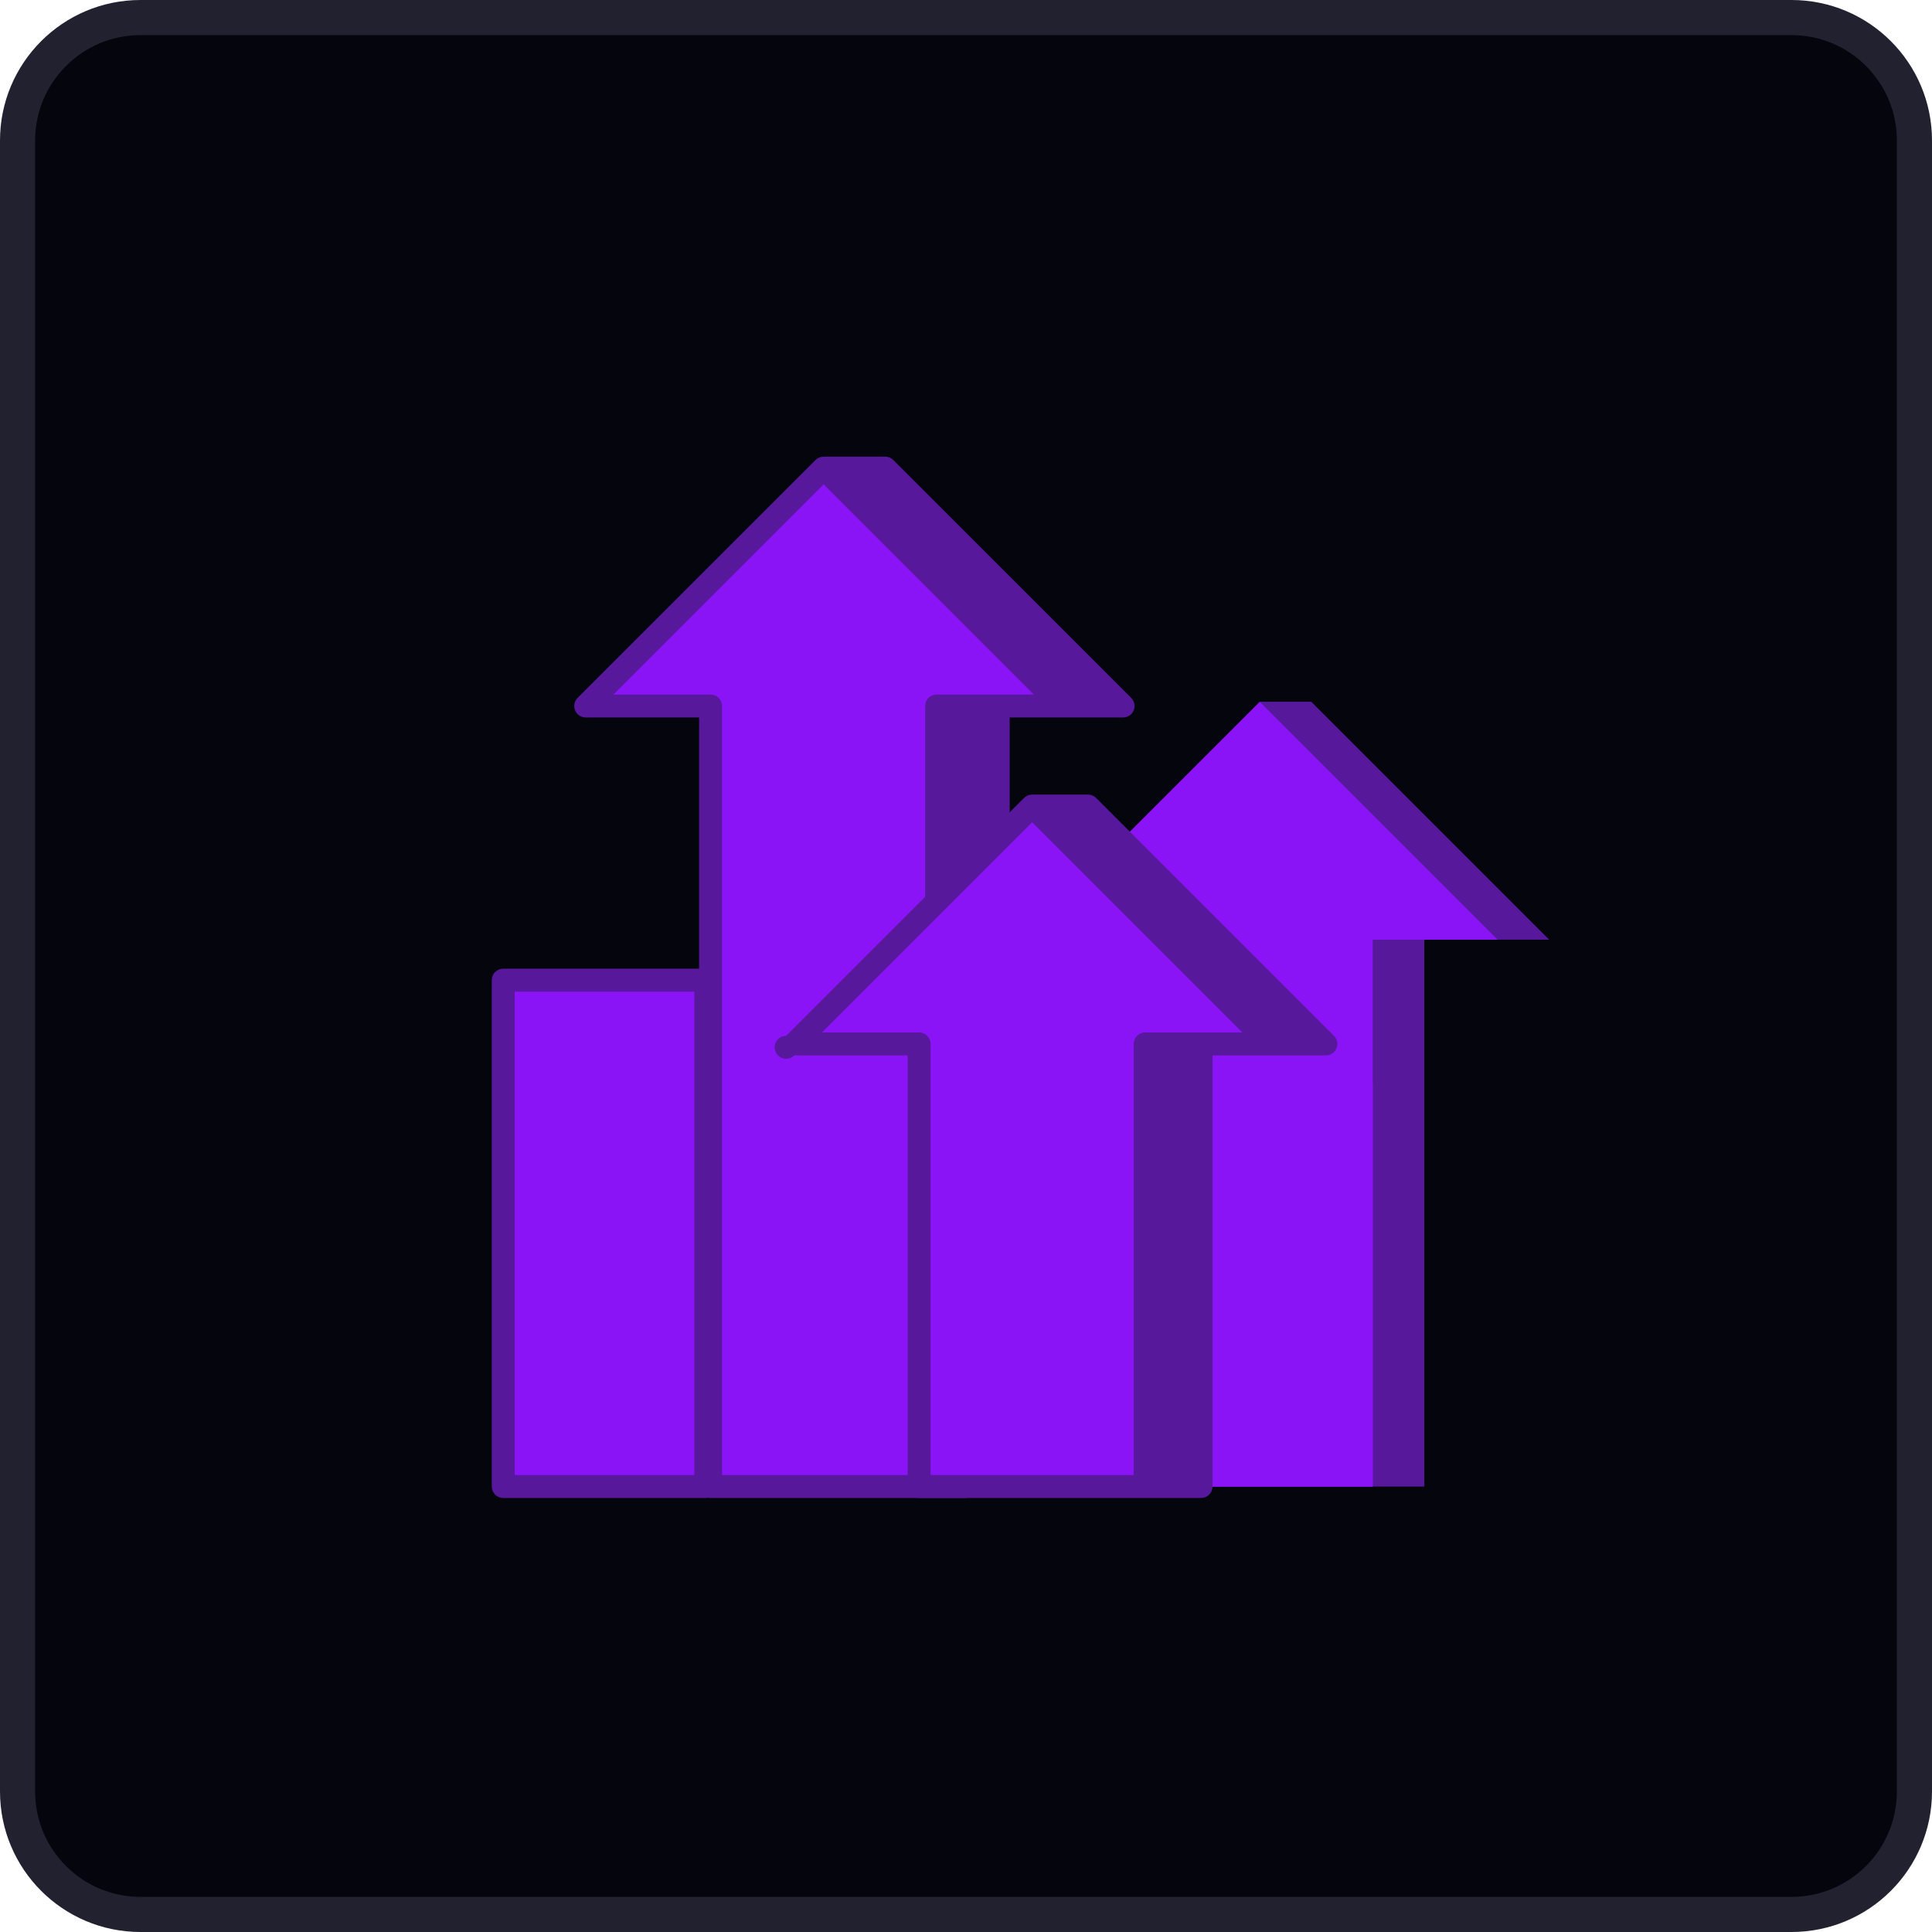
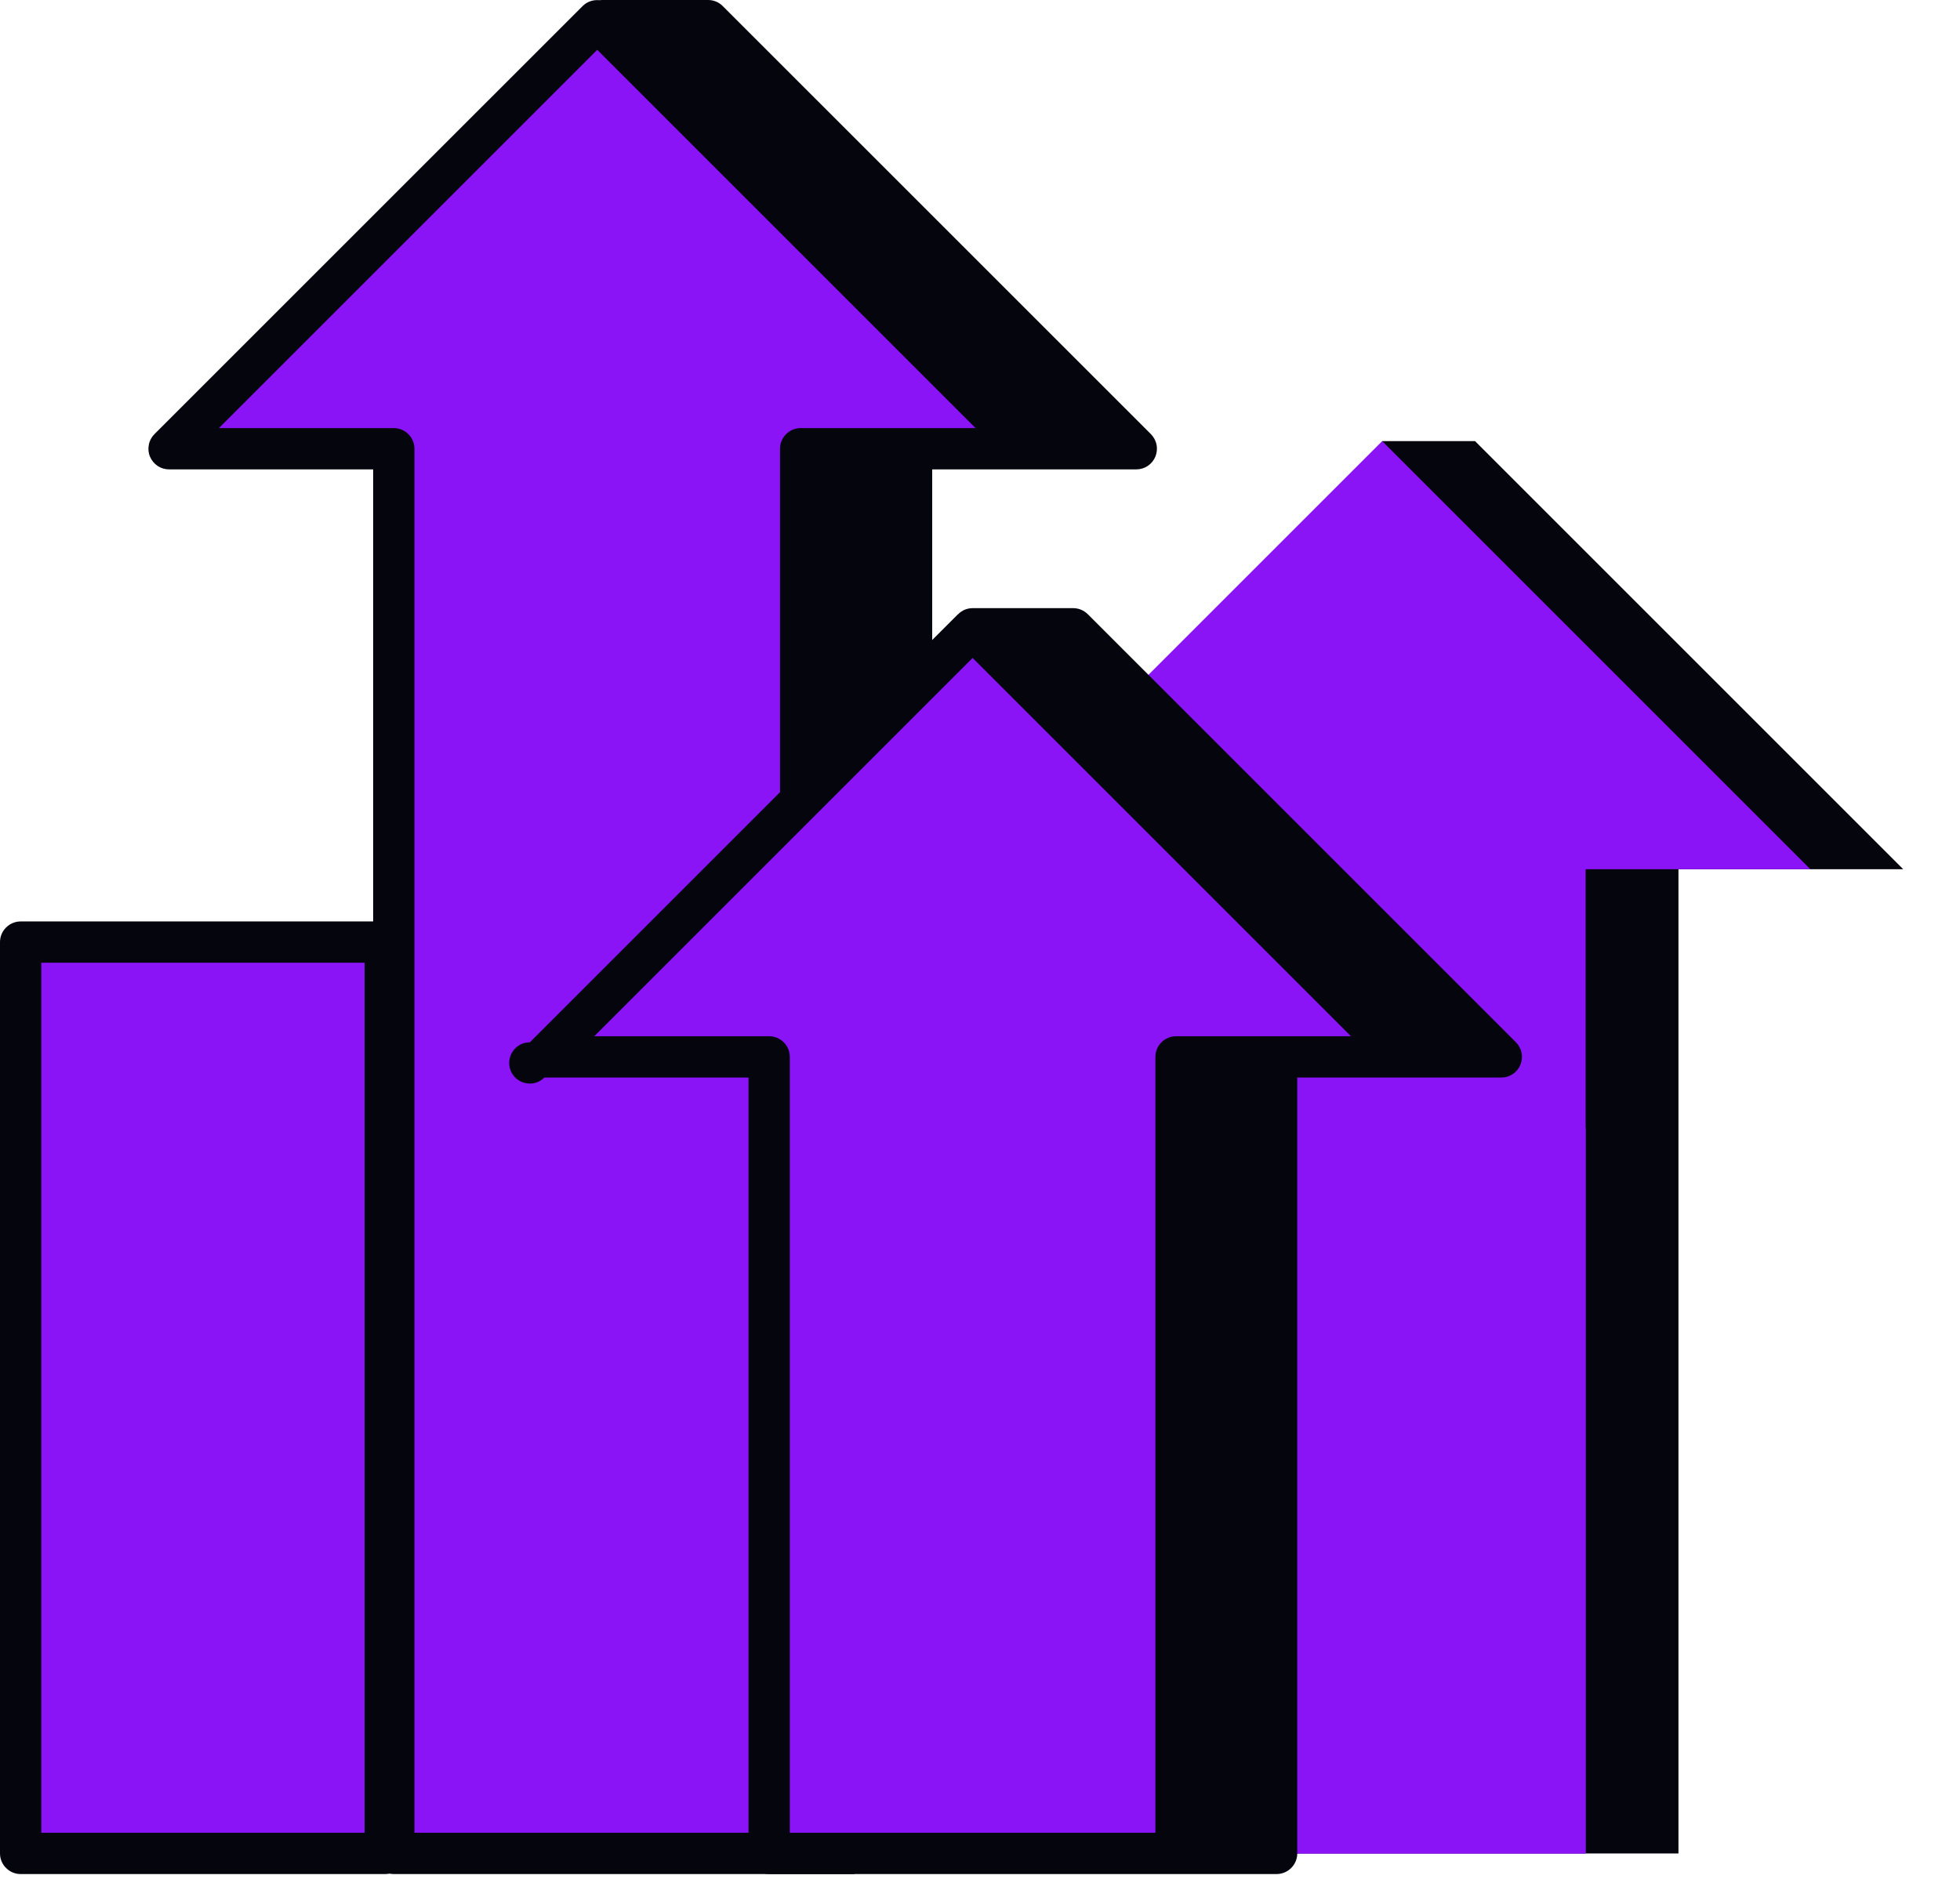
- <svg xmlns="http://www.w3.org/2000/svg" width="55" height="55" viewBox="0 0 55 55" fill="none">
-   <rect x="0.5" y="0.5" width="54" height="54" rx="3.5" fill="#05050E" stroke="#212130" />
-   <path d="M44.102 26.75L37.33 19.978H35.861L34.113 26.75V42.319H40.547V26.75H44.102Z" fill="#57189C" />
-   <path d="M42.633 26.75L35.861 19.978L29.089 26.75H32.644V42.319H39.079V26.75H42.633Z" fill="#8A14F6" />
-   <path d="M32.644 42.319H39.079V30.84L32.644 37.275V42.319Z" fill="#8A14F6" />
-   <path d="M31.972 20.098L25.2 13.326H23.52L21.983 20.098V42.319H28.418V20.098H31.972Z" fill="#57189C" />
-   <path d="M30.218 20.098L23.446 13.326L16.674 20.098H20.228V42.319H26.663V20.098H30.218Z" fill="#8A14F6" />
-   <path d="M20.228 42.319H26.663V22.203L20.228 28.638V42.319Z" fill="#8A14F6" />
-   <path d="M32.203 19.867L25.431 13.096C25.37 13.034 25.287 13 25.2 13H23.52C23.506 13 23.492 13.001 23.478 13.003C23.384 12.994 23.287 13.024 23.215 13.096L16.443 19.867C16.397 19.913 16.366 19.971 16.354 20.035C16.341 20.098 16.347 20.164 16.372 20.223C16.397 20.283 16.439 20.334 16.492 20.37C16.546 20.406 16.609 20.425 16.674 20.425H19.902V42.319C19.902 42.405 19.936 42.488 19.998 42.549C20.059 42.611 20.142 42.645 20.228 42.645H27.514C27.498 42.423 27.499 42.201 27.506 41.992H20.555V20.098C20.555 20.012 20.52 19.929 20.459 19.867C20.398 19.806 20.315 19.772 20.229 19.772H17.462L23.446 13.788L29.43 19.772H26.663C26.577 19.772 26.494 19.806 26.433 19.867C26.371 19.929 26.337 20.012 26.337 20.098V25.761C26.517 25.55 26.978 25.174 26.99 25.167V20.425H28.091V24.438C28.312 24.229 28.716 23.661 28.744 23.628V20.425H31.972C32.037 20.425 32.1 20.405 32.154 20.37C32.207 20.334 32.249 20.283 32.274 20.223C32.298 20.163 32.305 20.098 32.292 20.035C32.28 19.971 32.248 19.913 32.203 19.867V19.867ZM30.353 19.772L24.234 13.653H25.065L31.184 19.772H30.353Z" fill="#57189C" />
-   <path d="M37.746 29.719L30.974 22.947H29.383L27.756 29.719V42.319H34.191V29.719H37.746Z" fill="#57189C" />
-   <path d="M36.155 29.719L29.383 22.947L22.611 29.719H26.165V42.319H32.6V29.719H36.155Z" fill="#8A14F6" />
-   <path d="M26.165 42.319H32.6V32.912L26.165 39.347V42.319Z" fill="#8A14F6" />
-   <path d="M37.977 29.488L31.205 22.716C31.143 22.655 31.061 22.62 30.974 22.62H29.383C29.34 22.62 29.298 22.629 29.258 22.645C29.219 22.662 29.183 22.686 29.153 22.717L29.152 22.716L22.38 29.488C22.326 29.488 22.273 29.501 22.226 29.526C22.179 29.552 22.138 29.588 22.109 29.633C22.079 29.678 22.06 29.729 22.055 29.782C22.05 29.836 22.058 29.89 22.078 29.939C22.099 29.989 22.131 30.033 22.173 30.067C22.214 30.101 22.264 30.124 22.316 30.134C22.369 30.145 22.423 30.142 22.475 30.127C22.526 30.111 22.573 30.083 22.611 30.045H25.839V42.319C25.839 42.405 25.873 42.488 25.935 42.549C25.996 42.611 26.079 42.645 26.165 42.645H34.191C34.278 42.645 34.361 42.611 34.422 42.549C34.483 42.488 34.518 42.405 34.518 42.319V30.045H37.746C37.81 30.045 37.874 30.026 37.927 29.99C37.981 29.954 38.023 29.903 38.047 29.844C38.072 29.784 38.078 29.718 38.066 29.655C38.053 29.592 38.022 29.534 37.977 29.488ZM33.865 41.992H32.926V30.045H33.865V41.992ZM32.6 29.392C32.514 29.392 32.431 29.427 32.369 29.488C32.308 29.549 32.274 29.632 32.274 29.719V41.992H26.492V29.719C26.492 29.632 26.457 29.549 26.396 29.488C26.335 29.427 26.252 29.392 26.165 29.392H23.399L29.383 23.408L35.367 29.392H32.6V29.392ZM36.29 29.392L30.161 23.263C30.169 23.266 30.178 23.27 30.187 23.273H30.839L36.958 29.392H36.29V29.392Z" fill="#57189C" />
-   <path d="M14.326 27.903H20.093V42.319H14.326V27.903Z" fill="#8A14F6" />
-   <path d="M20.093 42.645H14.326C14.24 42.645 14.157 42.611 14.096 42.55C14.034 42.488 14 42.405 14 42.319V27.903C14 27.816 14.034 27.733 14.096 27.672C14.157 27.611 14.24 27.576 14.326 27.576H20.093C20.179 27.576 20.262 27.611 20.324 27.672C20.385 27.733 20.419 27.816 20.419 27.903V42.319C20.419 42.405 20.385 42.488 20.324 42.55C20.262 42.611 20.179 42.645 20.093 42.645ZM14.653 41.992H19.766V28.229H14.653V41.992Z" fill="#57189C" />
+ <svg xmlns="http://www.w3.org/2000/svg" width="31" height="30" viewBox="0 0 31 30" fill="none">
+   <path d="M30.102 13.75L23.33 6.978H21.861L20.113 13.75V29.319H26.547V13.75H30.102Z" fill="#05050E" />
+   <path d="M28.633 13.75L21.861 6.978L15.089 13.75H18.644V29.319H25.079V13.75H28.633Z" fill="#8A14F6" />
+   <path d="M18.644 29.319H25.079V17.84L18.644 24.275V29.319Z" fill="#8A14F6" />
+   <path d="M17.972 7.098L11.2 0.326H9.52L7.983 7.098V29.319H14.418V7.098H17.972Z" fill="#05050E" />
+   <path d="M16.218 7.098L9.446 0.326L2.674 7.098H6.228V29.319H12.663V7.098H16.218Z" fill="#8A14F6" />
+   <path d="M6.228 29.319H12.663V9.203L6.228 15.638V29.319Z" fill="#8A14F6" />
+   <path d="M18.203 6.867L11.431 0.096C11.37 0.034 11.287 -3.15581e-06 11.2 2.17331e-10H9.52C9.506 2.17331e-10 9.492 0.001 9.478 0.003C9.384 -0.006 9.287 0.024 9.215 0.096L2.443 6.867C2.397 6.913 2.366 6.971 2.354 7.035C2.341 7.098 2.347 7.164 2.372 7.223C2.397 7.283 2.439 7.334 2.492 7.37C2.546 7.406 2.609 7.425 2.674 7.425H5.902V29.319C5.902 29.405 5.936 29.488 5.998 29.549C6.059 29.611 6.142 29.645 6.228 29.645H13.514C13.498 29.423 13.499 29.201 13.506 28.992H6.555V7.098C6.555 7.012 6.52 6.929 6.459 6.868C6.398 6.806 6.315 6.772 6.228 6.772H3.462L9.446 0.788L15.43 6.772H12.663C12.577 6.772 12.494 6.806 12.433 6.868C12.371 6.929 12.337 7.012 12.337 7.098V12.761C12.517 12.55 12.978 12.174 12.99 12.167V7.425H14.091V11.438C14.312 11.229 14.716 10.661 14.744 10.628V7.425H17.972C18.037 7.425 18.1 7.406 18.154 7.37C18.207 7.334 18.249 7.283 18.274 7.223C18.298 7.163 18.305 7.098 18.292 7.035C18.28 6.971 18.248 6.913 18.203 6.867V6.867ZM16.353 6.772L10.234 0.653H11.065L17.184 6.772H16.353Z" fill="#05050E" />
+   <path d="M23.746 16.719L16.974 9.947H15.383L13.757 16.719V29.319H20.191V16.719H23.746Z" fill="#05050E" />
+   <path d="M22.155 16.719L15.383 9.947L8.611 16.719H12.165V29.319H18.6V16.719H22.155Z" fill="#8A14F6" />
+   <path d="M12.165 29.319H18.6V19.912L12.165 26.347V29.319Z" fill="#8A14F6" />
+   <path d="M23.977 16.488L17.205 9.716C17.143 9.655 17.061 9.62 16.974 9.62H15.383C15.34 9.62 15.298 9.629 15.258 9.645C15.219 9.662 15.183 9.686 15.153 9.717L15.152 9.716L8.38 16.488C8.326 16.488 8.274 16.501 8.226 16.526C8.179 16.552 8.138 16.588 8.109 16.633C8.079 16.678 8.06 16.729 8.055 16.782C8.05 16.836 8.058 16.89 8.078 16.939C8.099 16.989 8.131 17.033 8.173 17.067C8.214 17.101 8.264 17.124 8.316 17.134C8.369 17.145 8.423 17.142 8.475 17.127C8.526 17.111 8.573 17.083 8.611 17.045H11.839V29.319C11.839 29.405 11.873 29.488 11.935 29.549C11.996 29.61 12.079 29.645 12.165 29.645H20.191C20.278 29.645 20.361 29.61 20.422 29.549C20.483 29.488 20.518 29.405 20.518 29.319V17.045H23.746C23.811 17.045 23.874 17.026 23.927 16.99C23.981 16.954 24.023 16.903 24.047 16.844C24.072 16.784 24.078 16.718 24.066 16.655C24.053 16.592 24.022 16.534 23.977 16.488ZM19.865 28.992H18.927V17.045H19.865V28.992ZM18.6 16.392C18.514 16.392 18.431 16.427 18.369 16.488C18.308 16.549 18.274 16.632 18.274 16.719V28.992H12.492V16.719C12.492 16.632 12.457 16.549 12.396 16.488C12.335 16.427 12.252 16.392 12.165 16.392H9.399L15.383 10.408L21.367 16.392H18.6V16.392ZM22.29 16.392L16.161 10.263C16.169 10.266 16.178 10.27 16.187 10.273H16.839L22.958 16.392H22.29V16.392Z" fill="#05050E" />
+   <path d="M0.326 14.903H6.093V29.319H0.326V14.903Z" fill="#8A14F6" />
+   <path d="M6.093 29.645H0.326C0.24 29.645 0.157 29.611 0.096 29.549C0.034 29.488 0 29.405 0 29.319V14.903C0 14.816 0.034 14.733 0.096 14.672C0.157 14.611 0.24 14.576 0.326 14.576H6.093C6.179 14.576 6.262 14.611 6.324 14.672C6.385 14.733 6.419 14.816 6.419 14.903V29.319C6.419 29.405 6.385 29.488 6.324 29.549C6.262 29.611 6.179 29.645 6.093 29.645ZM0.653 28.992H5.766V15.229H0.653V28.992Z" fill="#05050E" />
</svg>
